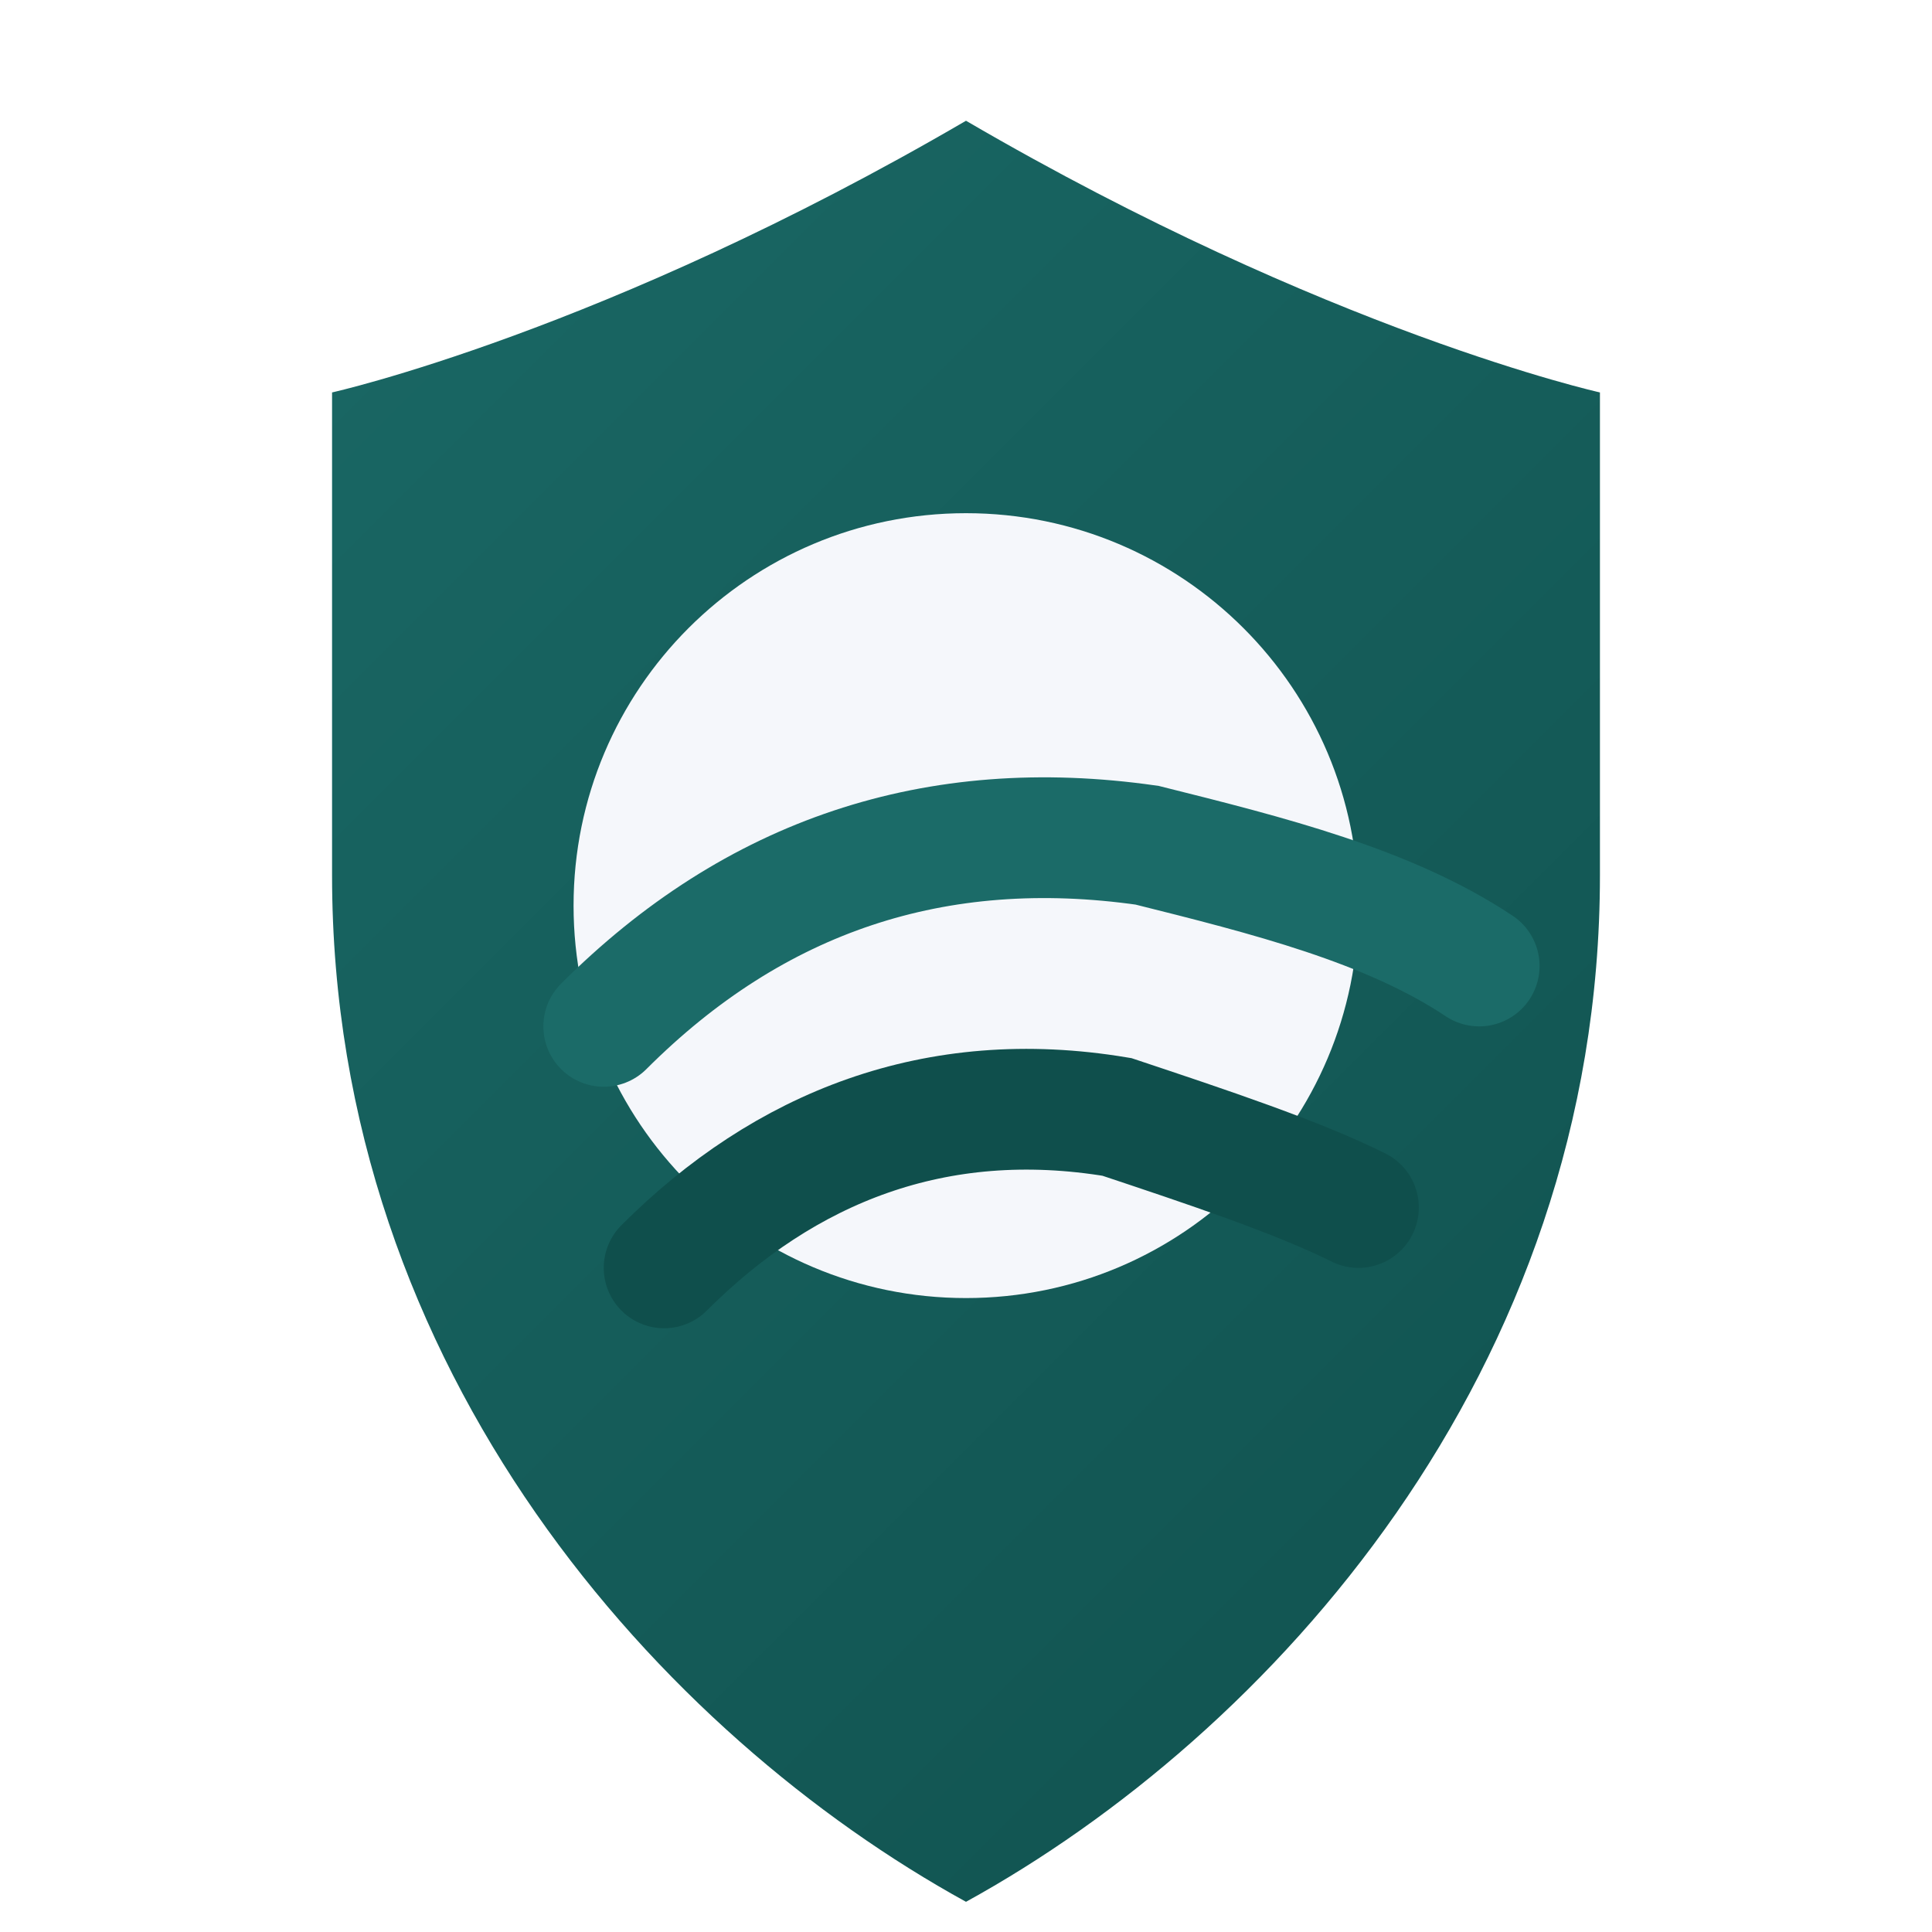
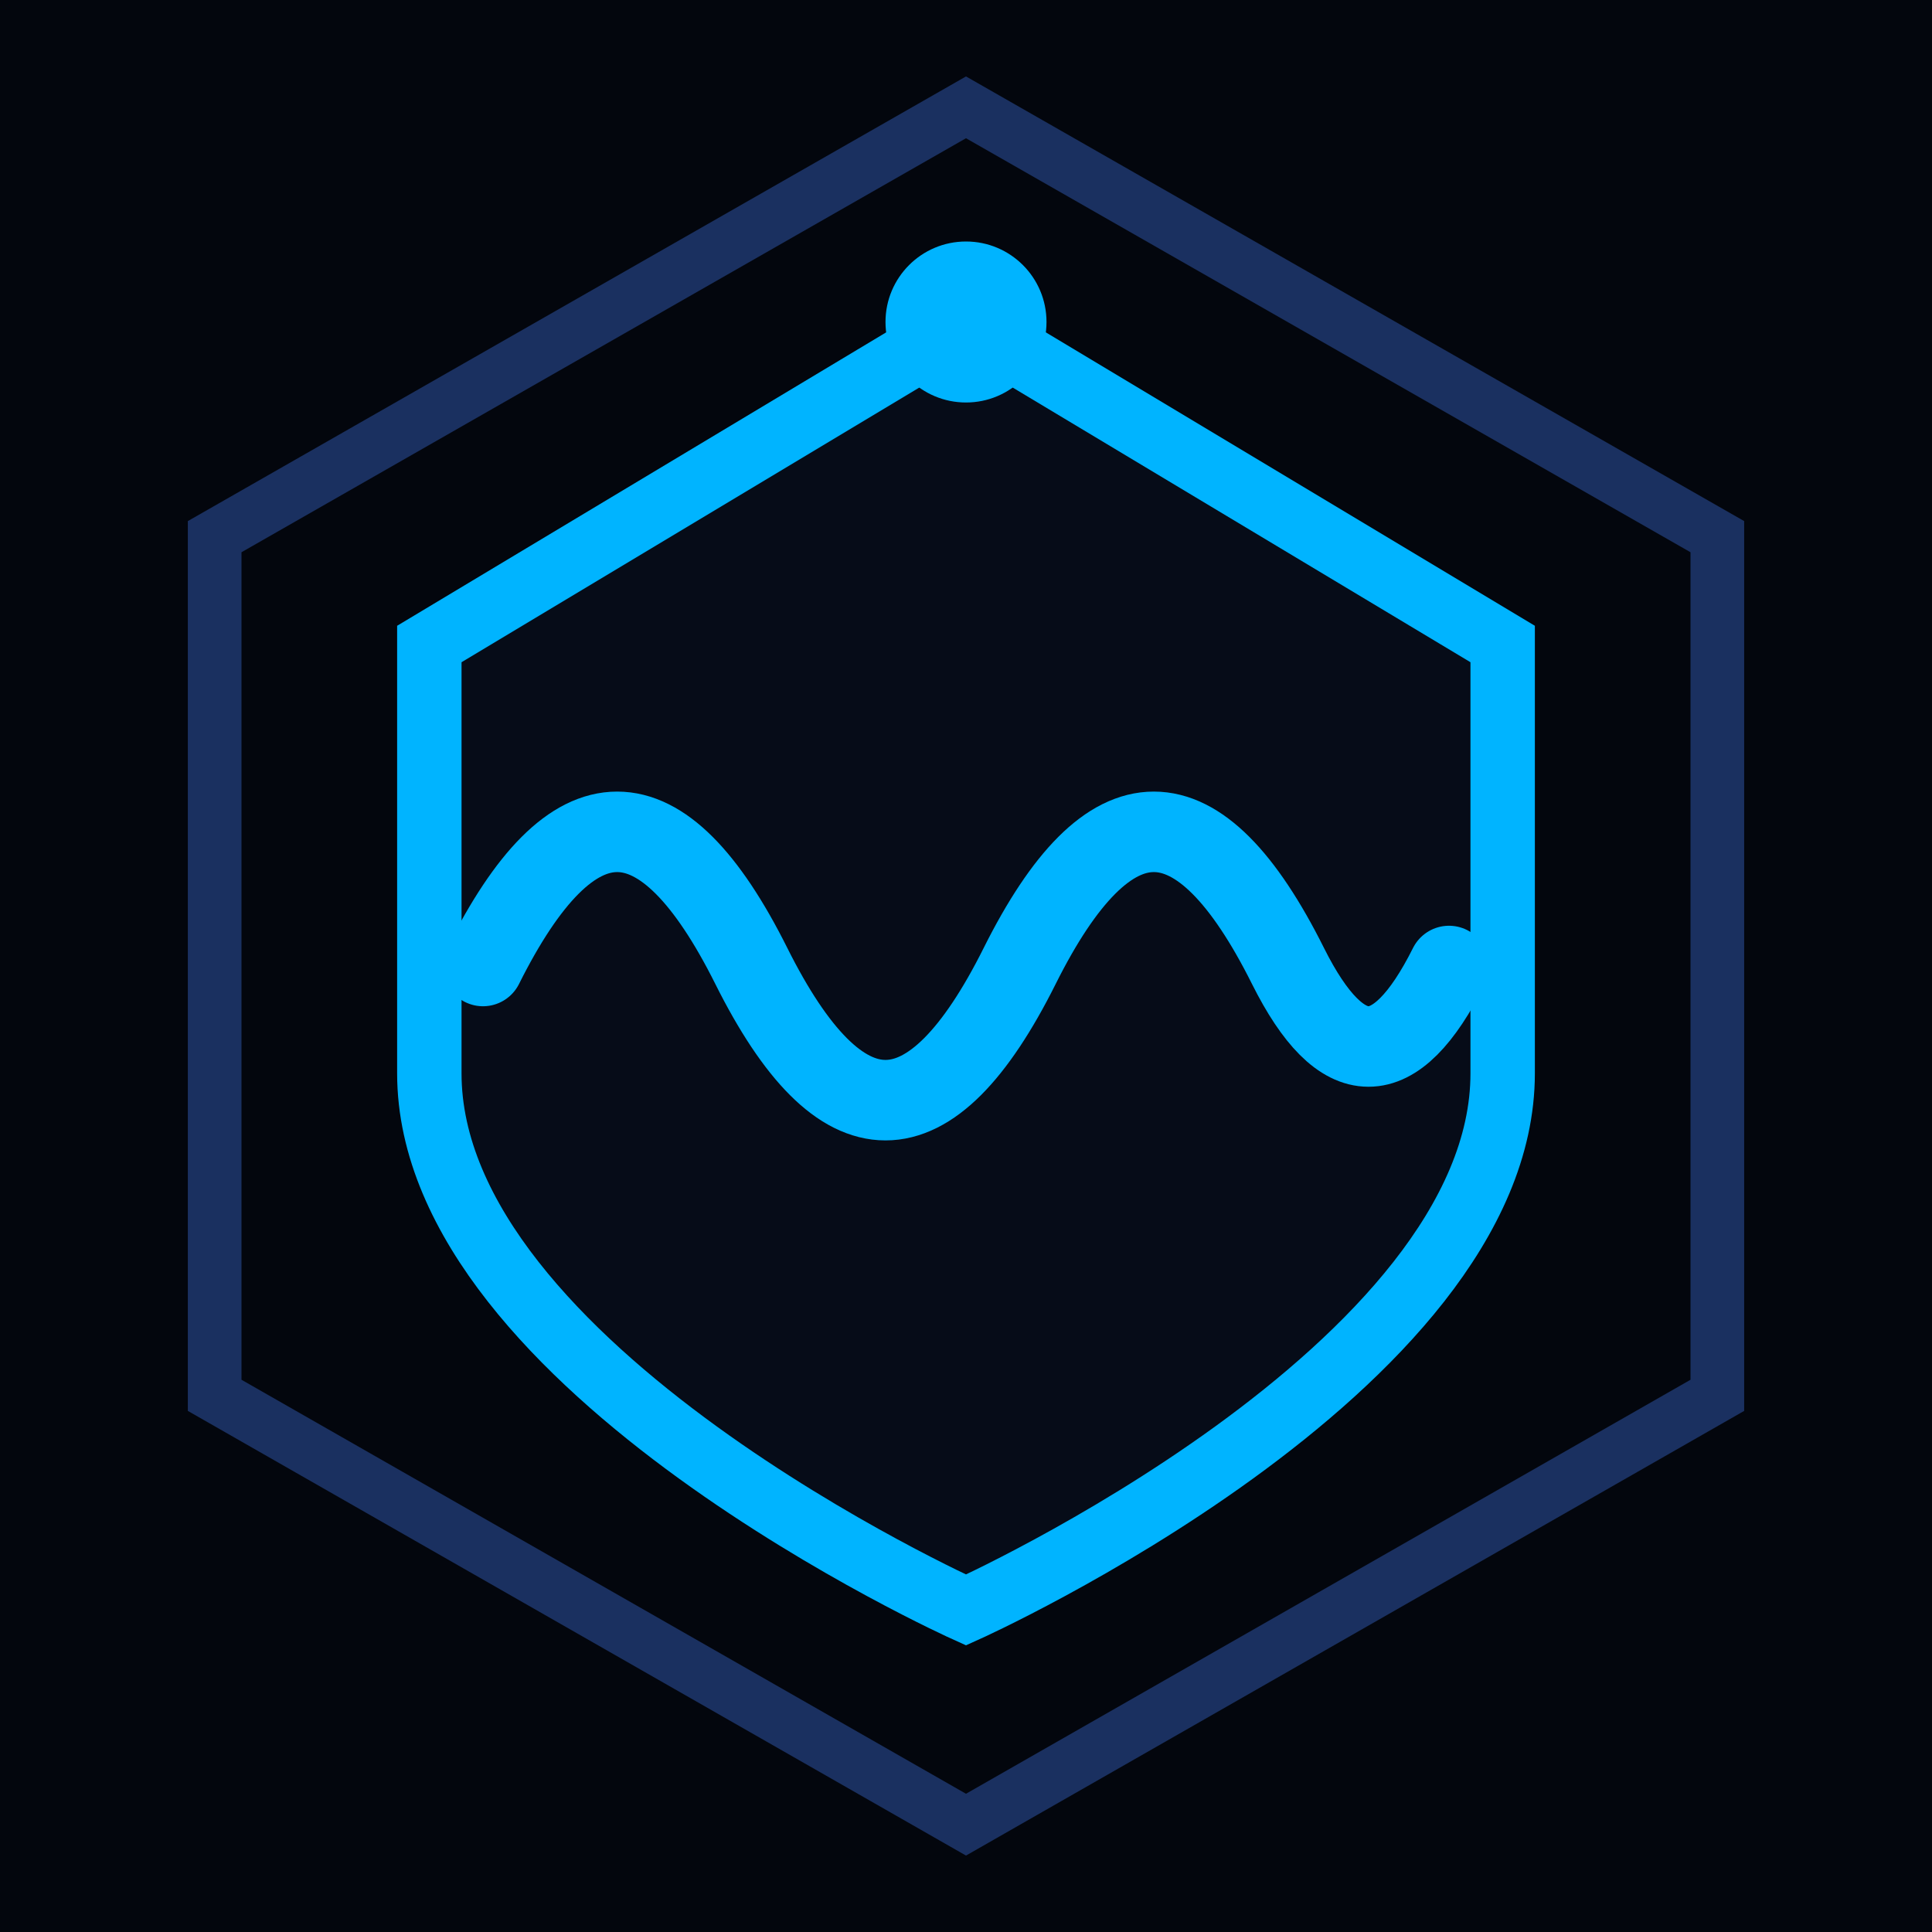
- <svg xmlns="http://www.w3.org/2000/svg" width="64" height="64" viewBox="0 0 64 64" fill="none" role="img" aria-labelledby="sw-favicon-title">
-   <defs>
-     <linearGradient id="sw-mark" x1="0" y1="0" x2="64" y2="64" gradientUnits="userSpaceOnUse">
-       <stop offset="0" stop-color="#1B6B68" />
-       <stop offset="1" stop-color="#0F4F4C" />
-     </linearGradient>
-   </defs>
-   <path d="M32 4C20 11 11 13 11 13v16c0 16.5 11 28.5 21 34 10-5.5 21-17.5 21-34V13S44 11 32 4z" fill="url(#sw-mark)" />
-   <circle cx="32" cy="30" r="13" fill="#F5F7FB" />
-   <path d="M20 34c5-5 11-7 18-6 4 1 8 2 11 4" stroke="#1B6B68" stroke-width="4" stroke-linecap="round" />
-   <path d="M22 42c4-4 9-6 15-5 3 1 6 2 8 3" stroke="#0F4F4C" stroke-width="4" stroke-linecap="round" />
+ <svg xmlns="http://www.w3.org/2000/svg" width="64" height="64" viewBox="0 0 36 36" fill="none" role="img" aria-labelledby="sw-favicon-title">
+   <rect x="0" y="0" width="36" height="36" fill="#03060d" />
+   <path d="M18 2L32 10V26L18 34L4 26V10L18 2Z" stroke="#1a3060" stroke-width="1" fill="none" />
+   <path d="M18 6L28 12V20C28 25.5 18 30 18 30C18 30 8 25.5 8 20V12L18 6Z" fill="#060c18" stroke="#00b4ff" stroke-width="1.2" />
+   <path d="M9 18 Q11.5 13 14 18 Q16.5 23 19 18 Q21.5 13 24 18 Q25.5 21 27 18" stroke="#00b4ff" stroke-width="1.5" stroke-linecap="round" fill="none" />
+   <circle cx="18" cy="6" r="1.5" fill="#00b4ff" />
</svg>
